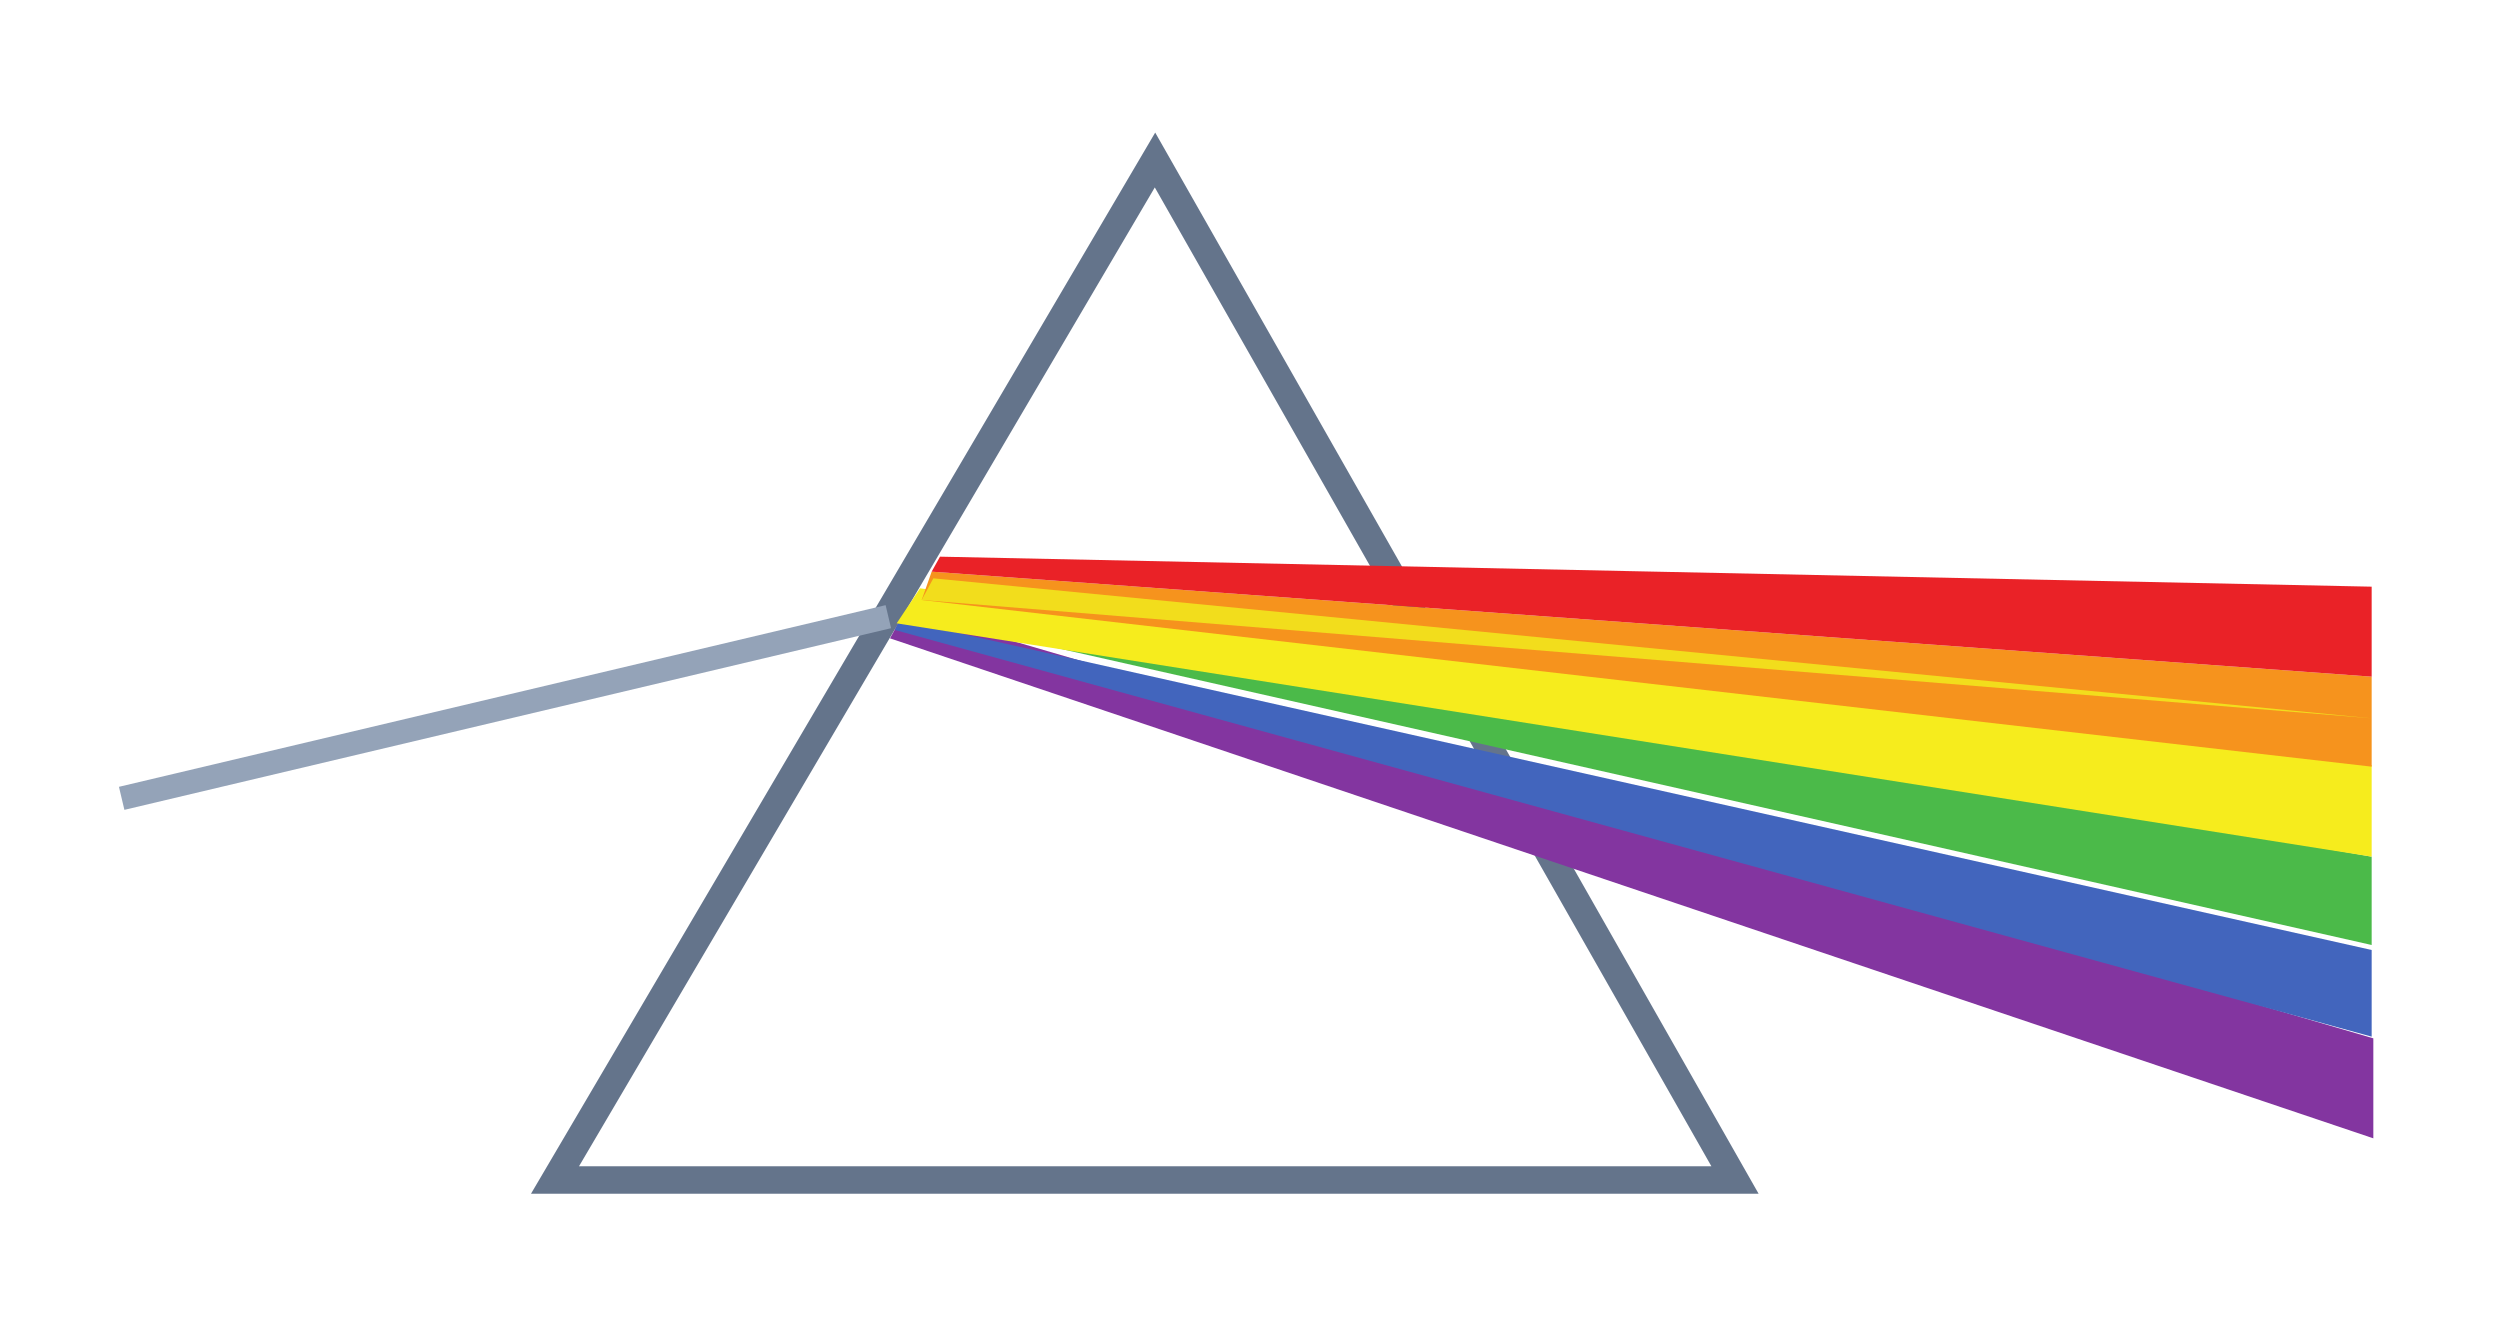
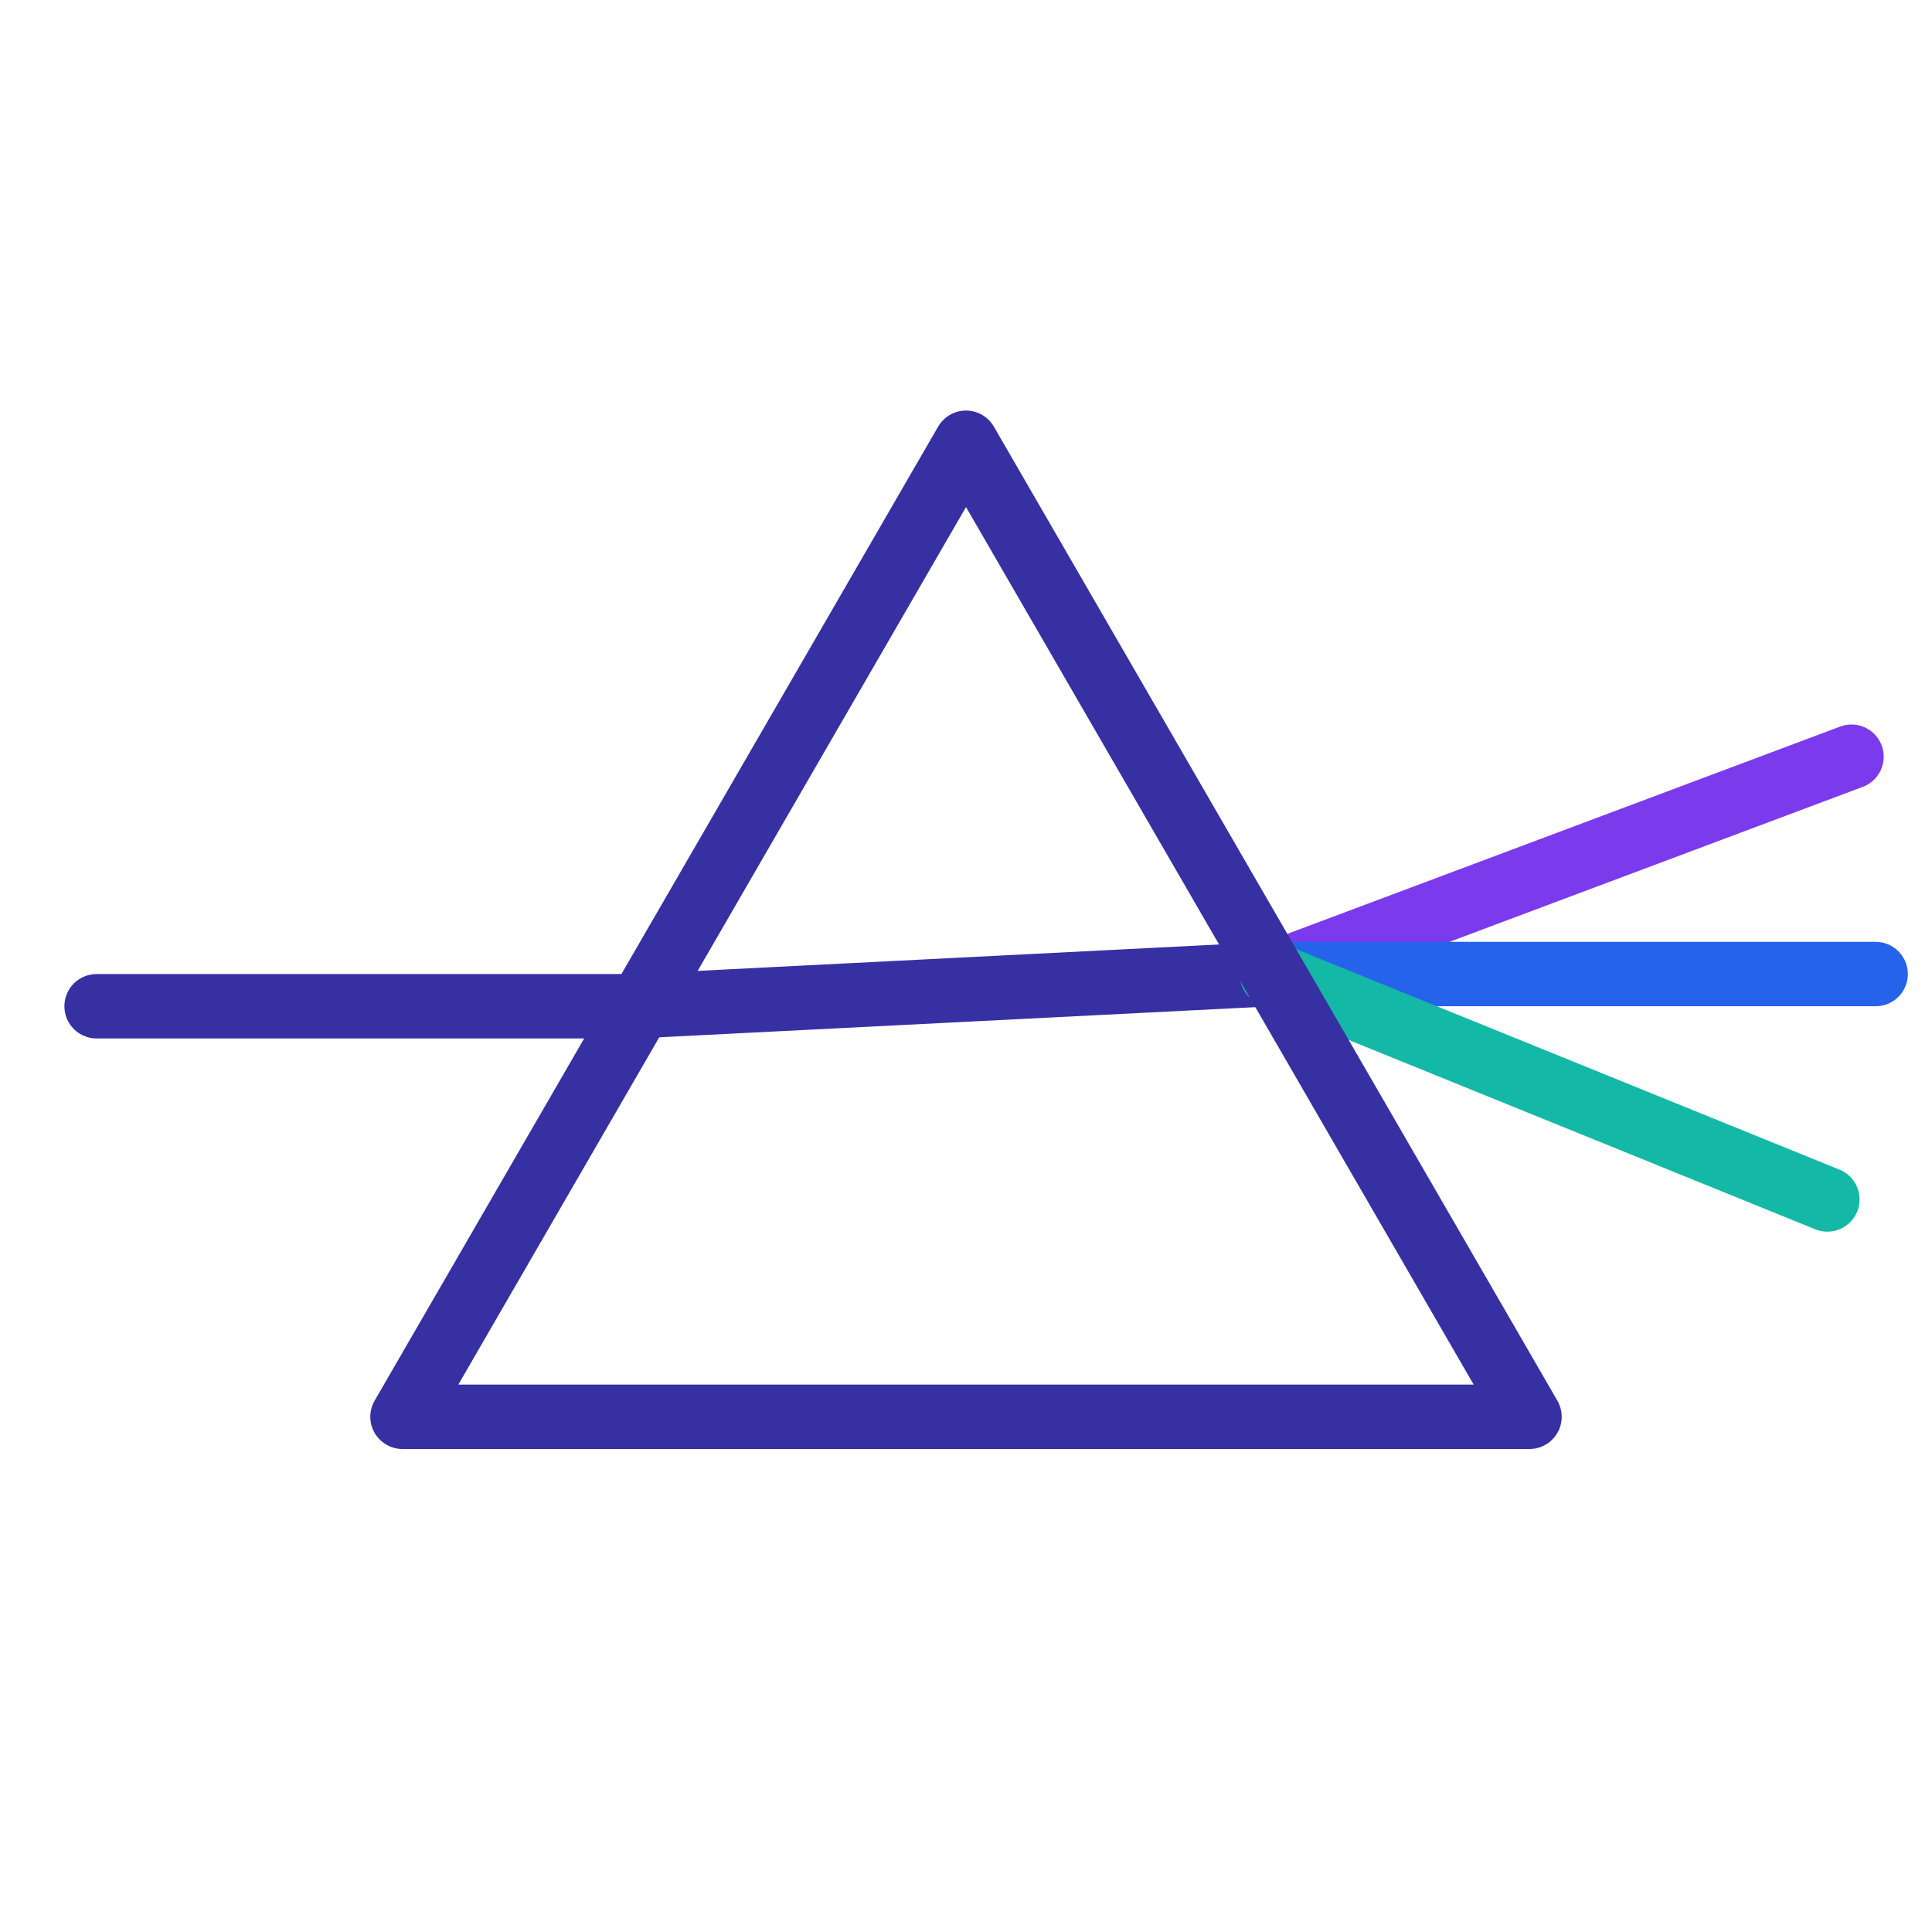
- <svg xmlns="http://www.w3.org/2000/svg" viewBox="0 0 150 80">
-   <style type="text/css">.cls-1 {fill:none;stroke:#64748B;stroke-width:1.648;}
- .cls-2 {fill:none;stroke:#94A3B8;stroke-width:1.42;}
- .cls-3 {fill:#8335A0;}
- .cls-4 {fill:#4265BD;}
- .cls-5 {fill:#4BBA49;}
- .cls-6 {fill:#F6EC1D;}
- .cls-7 {fill:#F6931D;}
- .cls-8 {fill:#EA2227;}
- .cls-9 {fill:#F2DD1C;}</style>
-   <polygon class="cls-1" points="33.3 70.8 69.3 9.6 104.1 70.8" />
-   <path class="cls-2" d="m53.3 37-46 10.9" />
-   <path class="cls-3" d="m53.4 38.3 89 30v-6l-88-25.7c-0.2 0.2-1 1.7-1 1.7z" />
-   <path class="cls-4" d="m54 37.2 88.3 19.8v5.2l-88.6-24.4c0-0.1 0.3-0.6 0.3-0.6z" />
-   <polygon class="cls-5" points="54.7 36.2 142.3 51.4 142.3 56.7 54.2 36.8" />
-   <polyline class="cls-6" points="55.2 35.3 142.3 45.9 142.3 51.4 53.8 37.4" />
-   <polygon class="cls-7" points="55.9 34.3 142.3 40.6 142.3 46 55.3 36" />
-   <polygon class="cls-8" points="56.4 33.4 142.3 35.2 142.3 40.6 55.9 34.3" />
-   <polyline class="cls-9" points="56 34.7 55.3 36 142.3 43.1" />
+ <svg xmlns="http://www.w3.org/2000/svg" viewBox="0 0 240 240" fill="none" role="img" aria-label="Prism">
+   <g fill="none" stroke-width="8" stroke-linecap="round" stroke-linejoin="round">
+     <line x1="12" y1="125" x2="79" y2="125" stroke="#3730A3" />
+     <line x1="79" y1="125" x2="158" y2="121" stroke="#3730A3" />
+     <line x1="158" y1="121" x2="230" y2="94" stroke="#7C3AED" />
+     <line x1="158" y1="121" x2="233" y2="121" stroke="#2563EB" />
+     <line x1="158" y1="121" x2="227" y2="149" stroke="#14B8A6" />
+     <polygon points="120,55 190,176 50,176" stroke="#3730A3" />
+   </g>
</svg>
